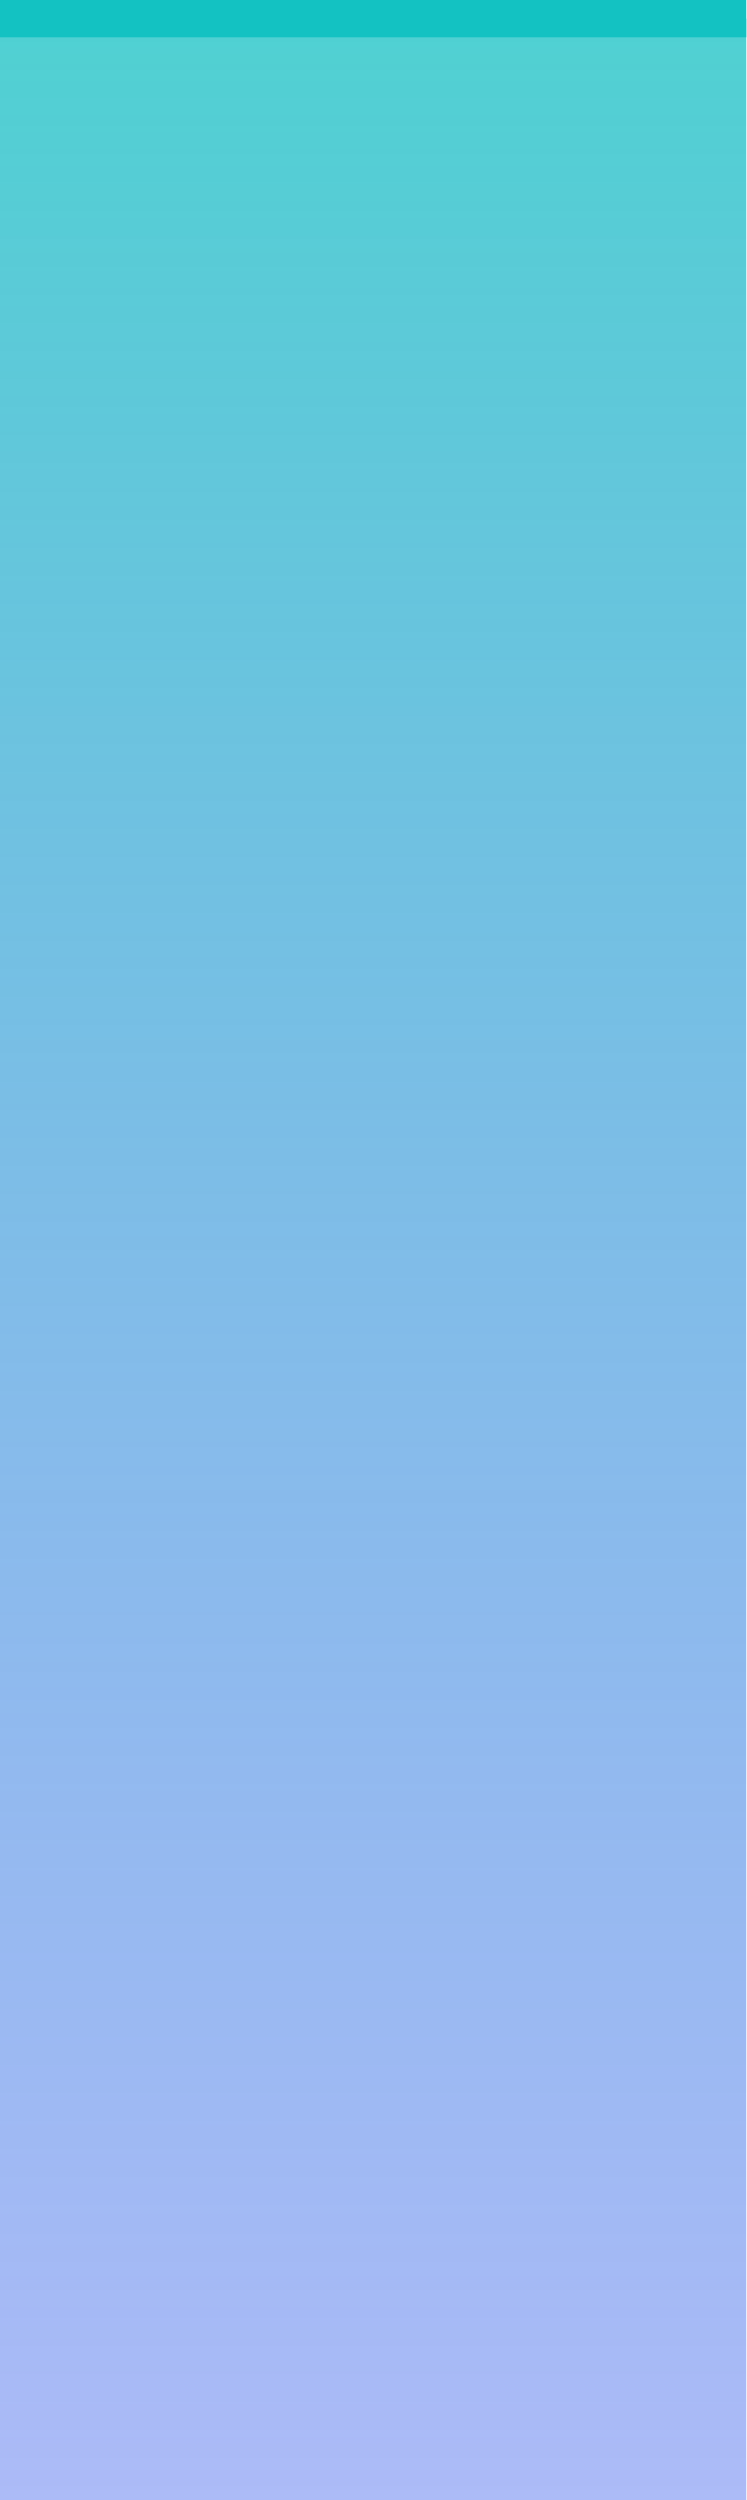
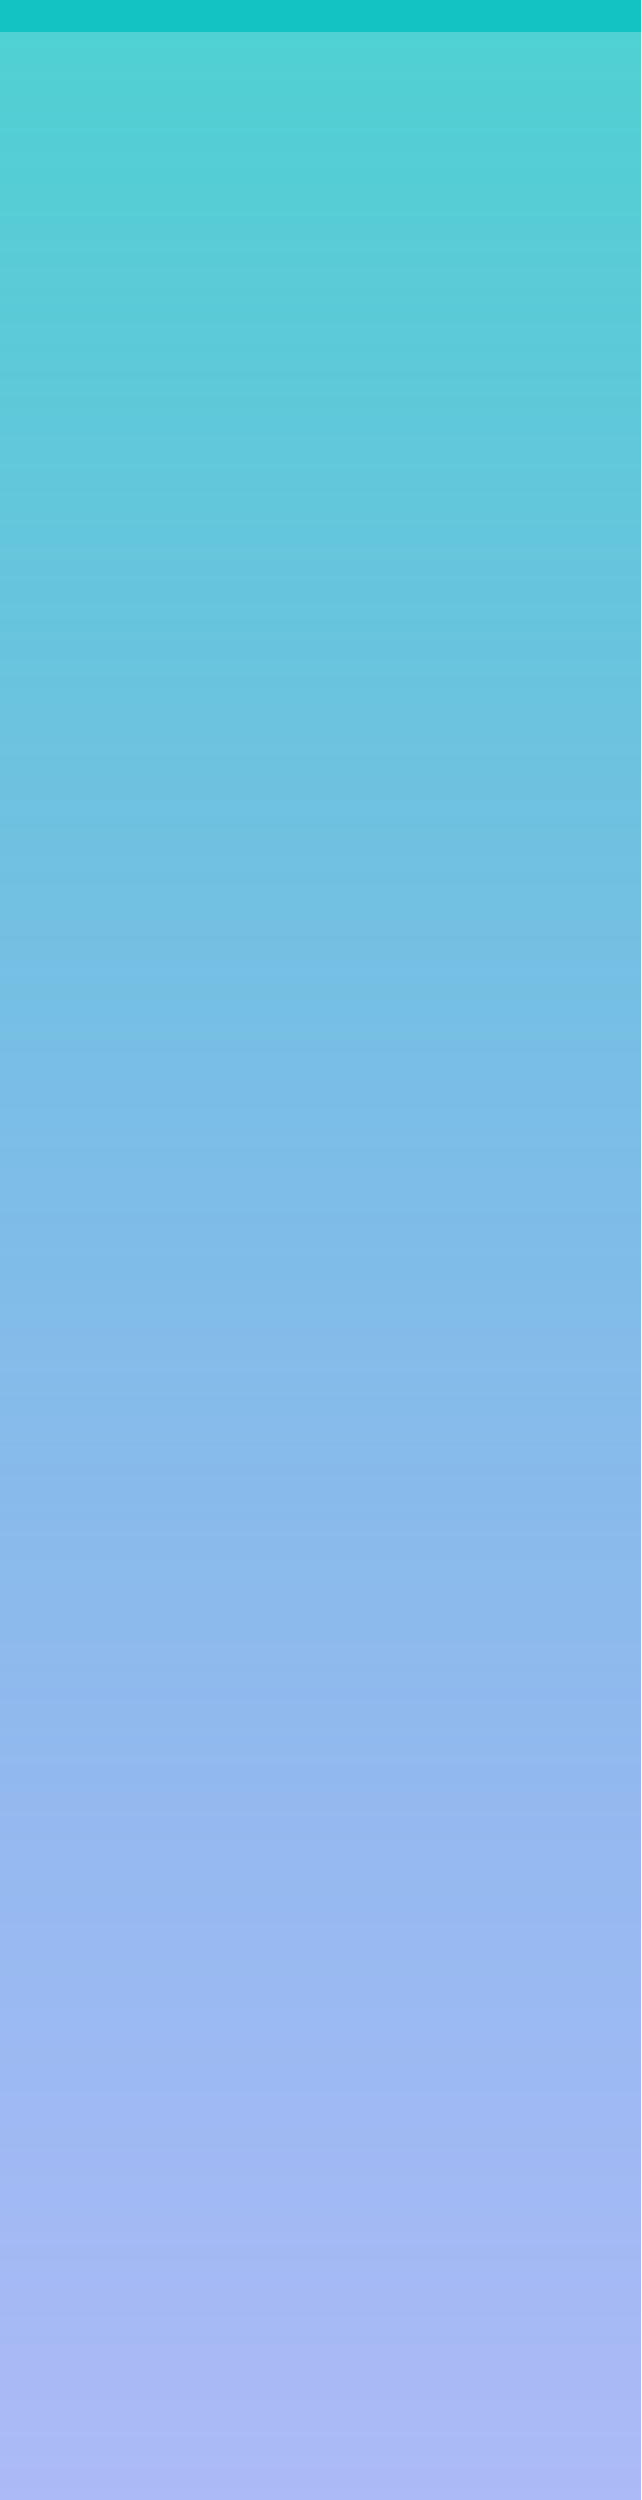
- <svg xmlns="http://www.w3.org/2000/svg" version="1.1" width="20px" height="67px">
+ <svg xmlns="http://www.w3.org/2000/svg" version="1.1" width="20px" height="78px">
  <defs>
-     <linearGradient gradientUnits="userSpaceOnUse" x1="832" y1="904" x2="832" y2="971" id="LinearGradient395">
-       <stop id="Stop396" stop-color="#13c2c2" stop-opacity="0.749" offset="0" />
-       <stop id="Stop397" stop-color="#2f54eb" stop-opacity="0.4" offset="1" />
+     <linearGradient gradientUnits="userSpaceOnUse" x1="193" y1="893" x2="193" y2="971" id="LinearGradient1118">
+       <stop id="Stop1119" stop-color="#13c2c2" stop-opacity="0.749" offset="0" />
+       <stop id="Stop1120" stop-color="#2f54eb" stop-opacity="0.4" offset="1" />
    </linearGradient>
  </defs>
-   <g transform="matrix(1 0 0 1 -822 -904 )">
-     <path d="M 822 904.5  L 842 904.5  L 842 971  L 822 971  L 822 904.5  Z " fill-rule="nonzero" fill="url(#LinearGradient395)" stroke="none" />
-     <path d="M 822 904.5  L 842 904.5  " stroke-width="1" stroke="#13c2c2" fill="none" />
+   <g transform="matrix(1 0 0 1 -183 -893 )">
+     <path d="M 183 893.5  L 203 893.5  L 203 971  L 183 971  L 183 893.5  Z " fill-rule="nonzero" fill="url(#LinearGradient1118)" stroke="none" />
+     <path d="M 183 893.5  L 203 893.5  " stroke-width="1" stroke="#13c2c2" fill="none" />
  </g>
</svg>
